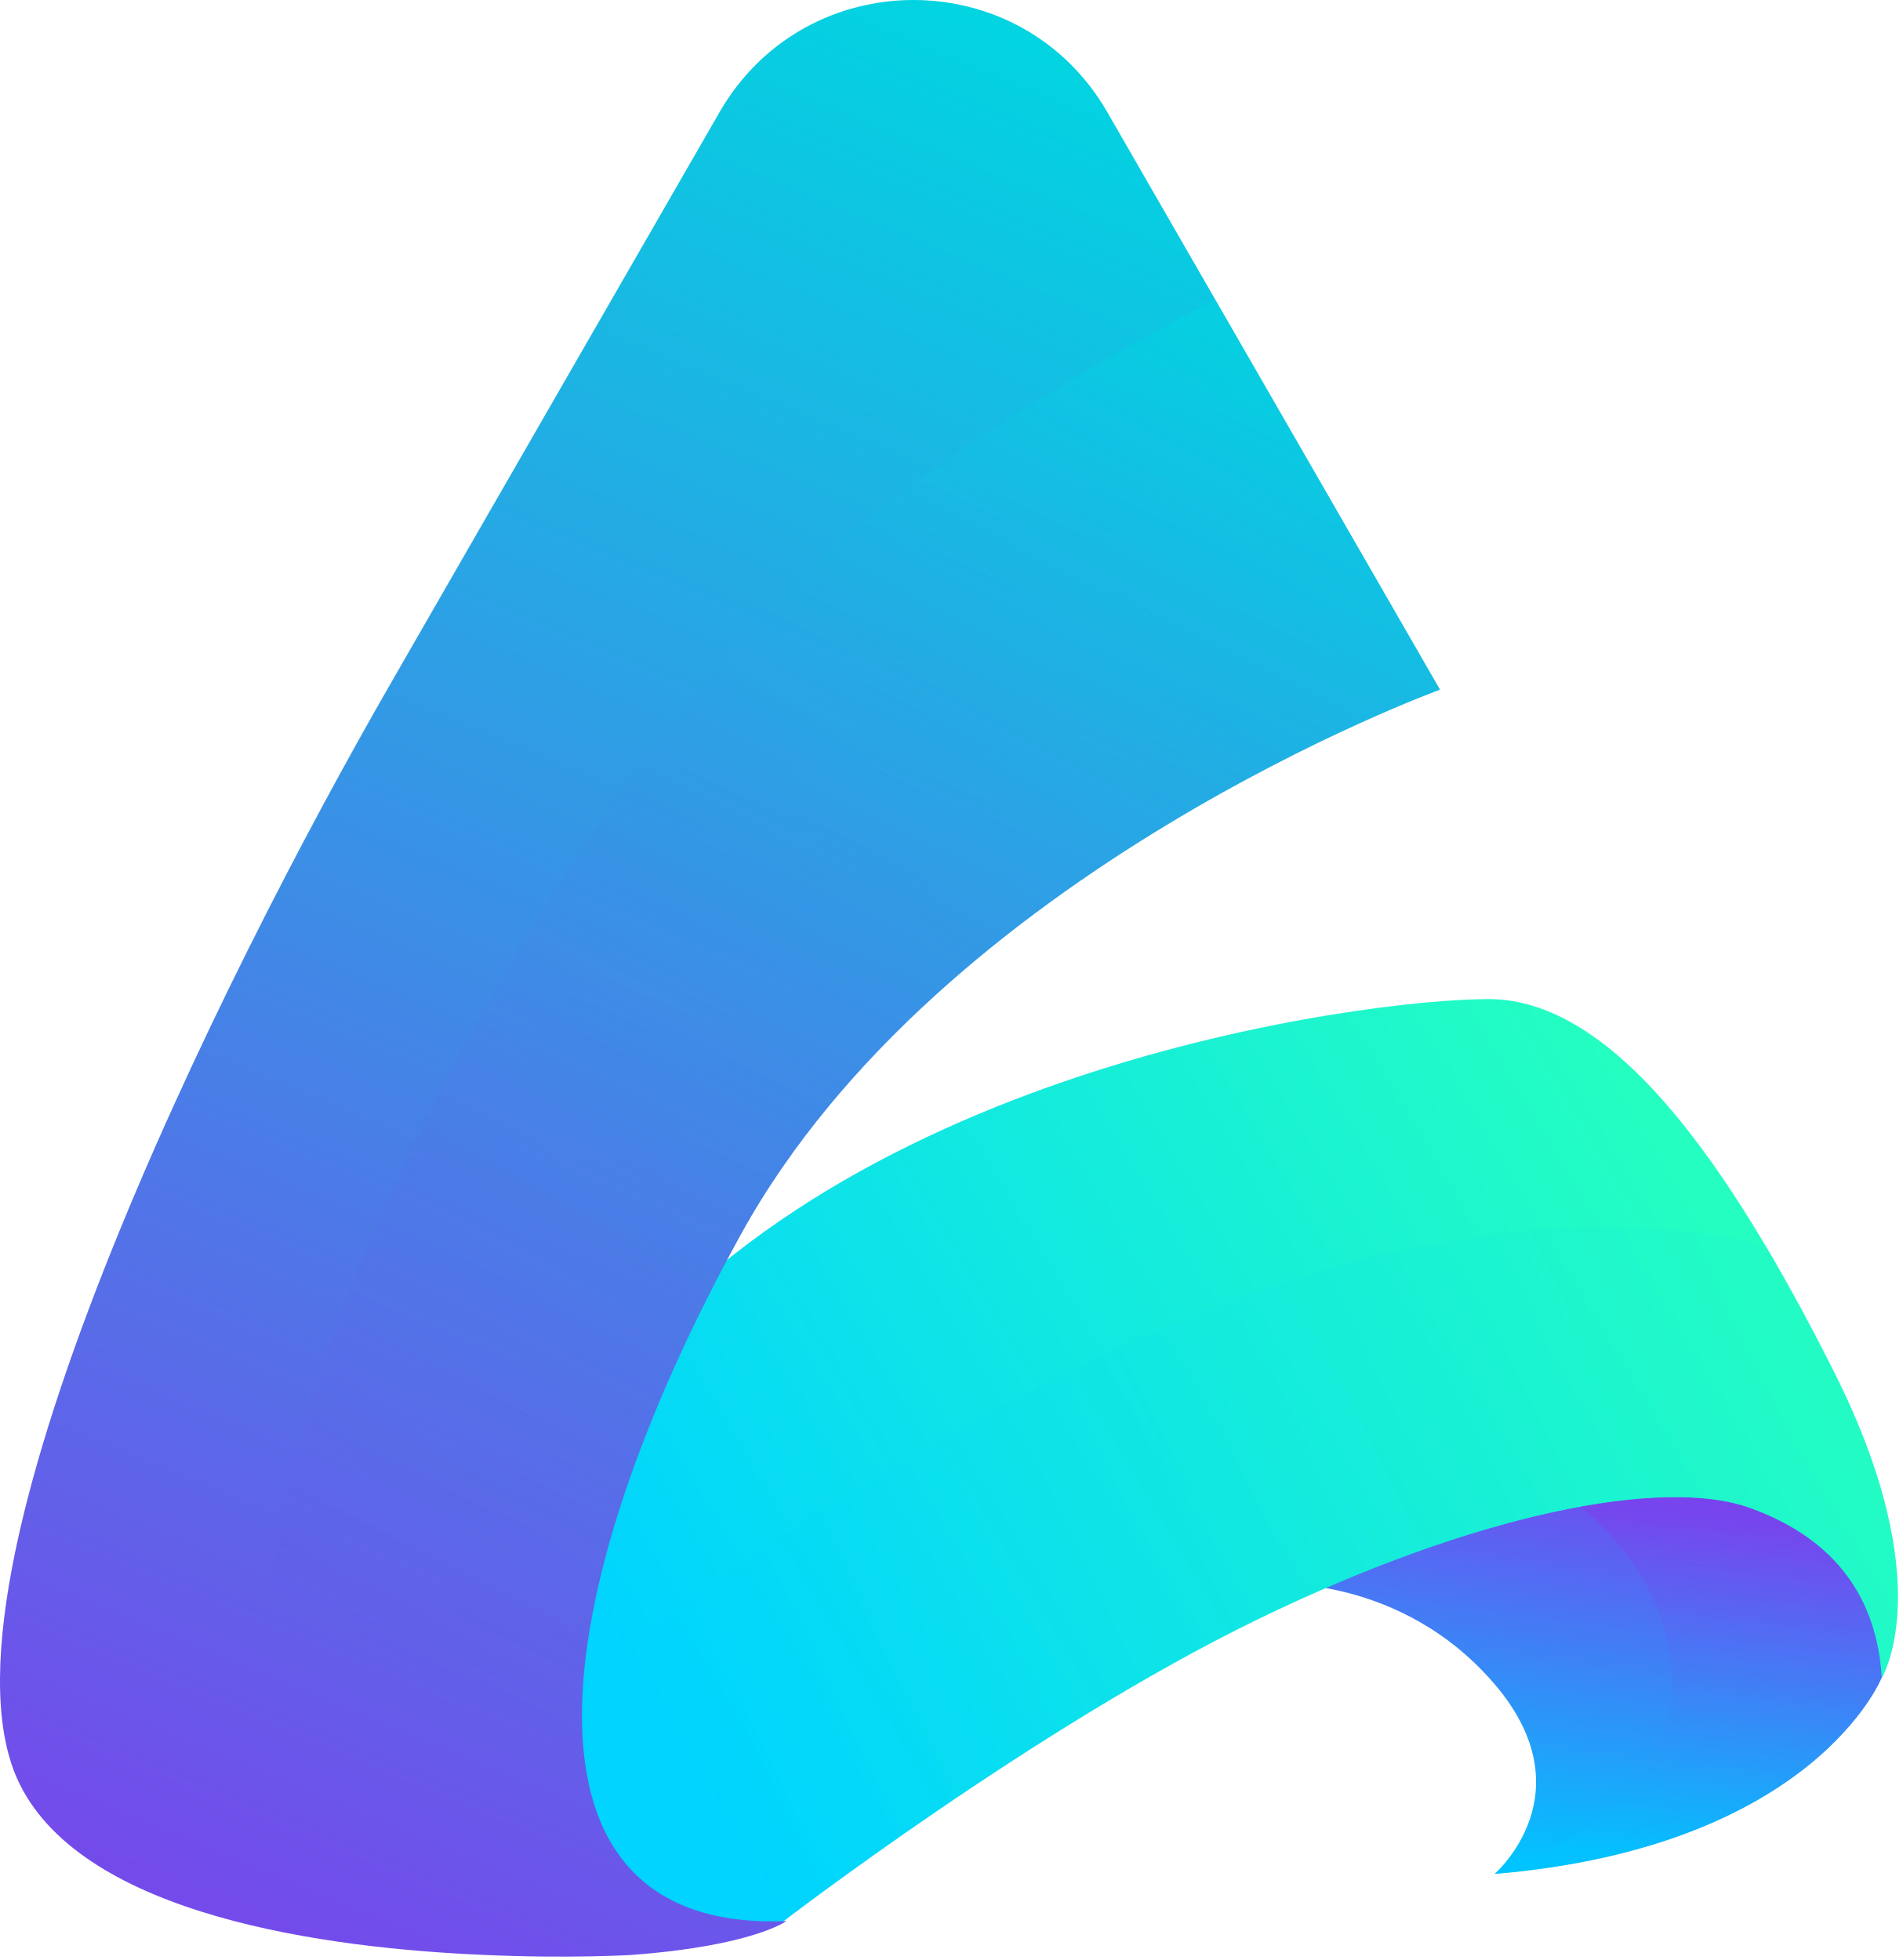
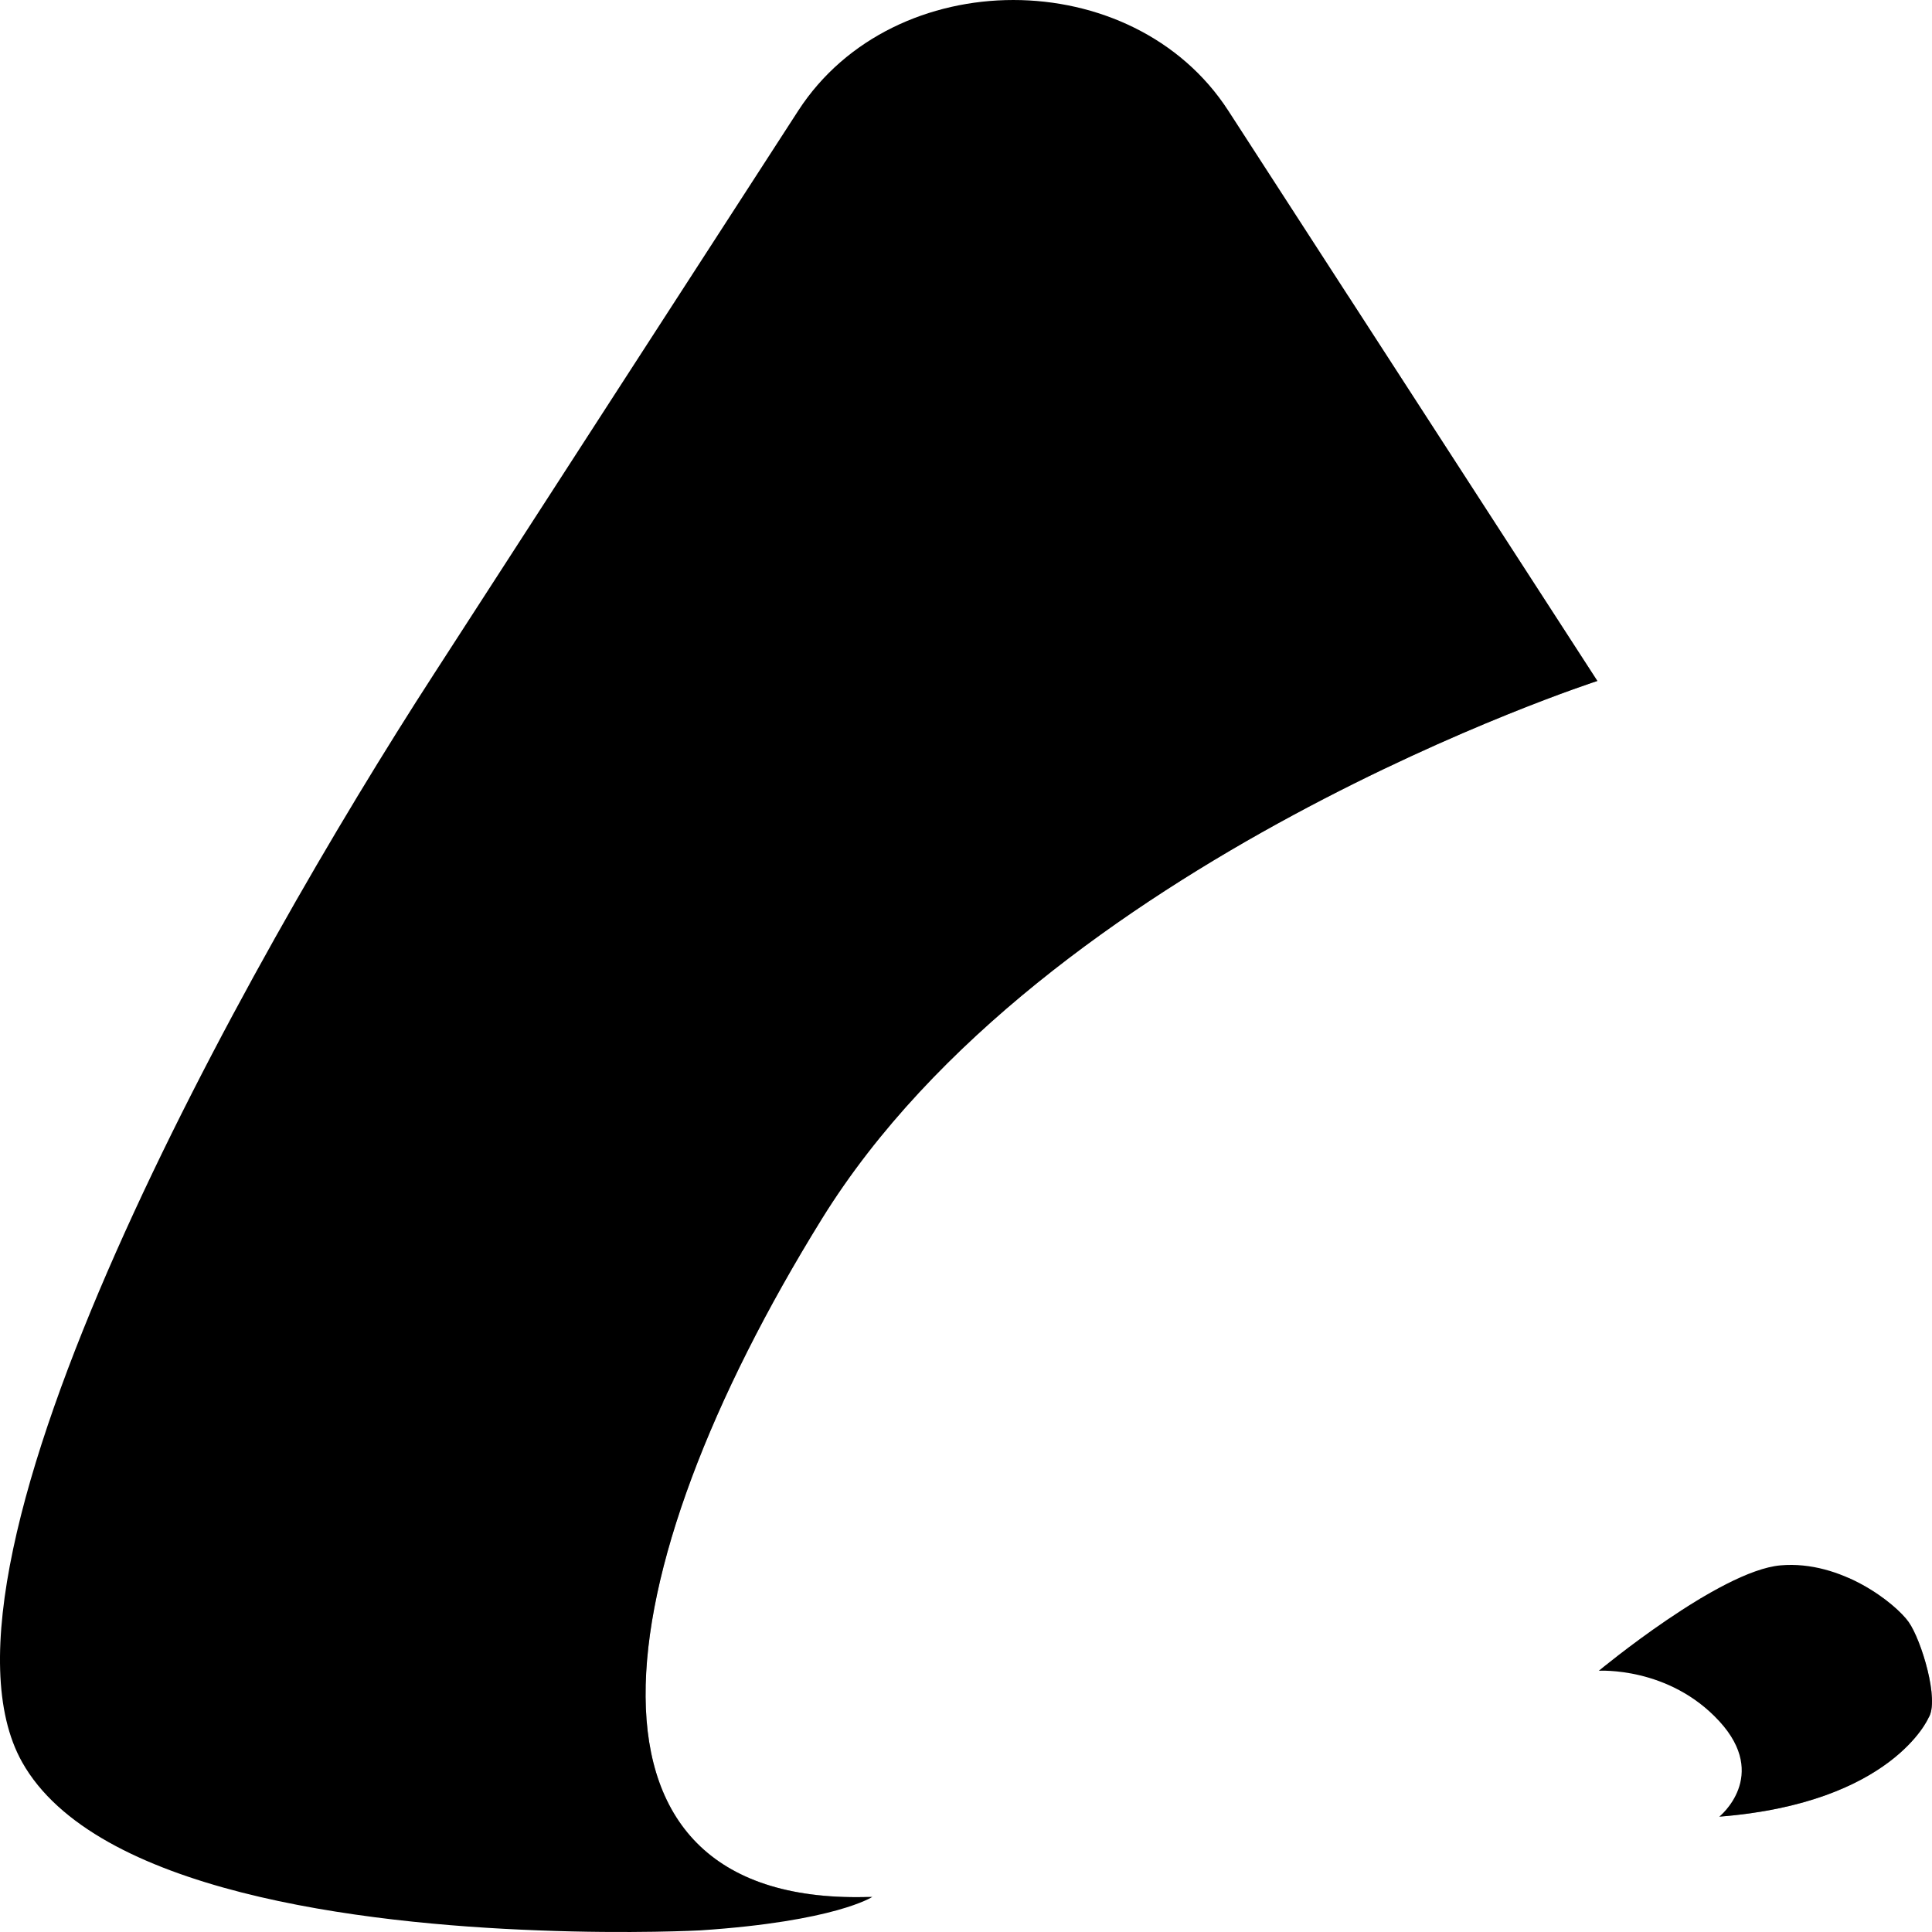
- <svg xmlns="http://www.w3.org/2000/svg" width="99" height="102" viewBox="0 0 99 102" fill="none">
-   <path d="M97.918 87.293C97.918 87.293 94.424 96.122 77.767 97.521C77.767 97.521 82.631 93.328 77.767 87.641C72.904 81.953 66.163 82.418 66.163 82.418C66.163 82.418 77.767 72.067 83.658 71.508C89.555 70.949 94.79 75.519 96.012 77.383C97.234 79.242 99.004 85.5 97.918 87.293Z" fill="url(#paint0_linear_397_2795)" />
-   <path opacity="0.45" d="M97.918 87.293C99.004 85.506 97.234 79.242 96.018 77.377C95.298 76.272 93.155 74.225 90.31 72.849C85.057 73.202 77.207 74.684 75.973 74.919C75.944 74.937 75.914 74.954 75.885 74.978C76.776 75.243 85.34 78.001 86.845 85.864C88.433 94.163 77.767 97.521 77.767 97.521C94.424 96.116 97.918 87.293 97.918 87.293Z" fill="url(#paint1_linear_397_2795)" />
-   <path d="M40.777 99.974C40.777 99.974 53.874 89.905 65.355 84.312C76.835 78.718 86.562 76.854 91.054 78.471C95.545 80.089 97.664 83.194 97.918 87.299C97.918 87.299 100.958 82.406 95.445 71.425C89.932 60.445 83.941 51.993 77.455 51.993C70.968 51.993 42.896 55.599 30.548 73.249C18.194 90.899 23.188 94.881 26.558 96.992C29.922 99.103 36.285 102.085 40.777 99.974Z" fill="url(#paint2_linear_397_2795)" />
-   <path opacity="0.45" d="M74.215 64.791C52.341 68.849 26.429 90.199 23.035 93.057C23.732 95.087 25.261 96.18 26.559 96.992C29.929 99.103 36.292 102.091 40.784 99.974C40.784 99.974 53.881 89.905 65.362 84.312C76.842 78.718 86.569 76.854 91.061 78.471C95.552 80.089 97.671 83.194 97.925 87.299C97.925 87.299 100.965 82.406 95.452 71.425C94.266 69.067 93.062 66.832 91.828 64.768C87.336 63.685 81.564 63.427 74.215 64.791Z" fill="url(#paint3_linear_397_2795)" />
-   <path d="M74.928 35.89L57.617 5.836C53.137 -1.945 41.928 -1.945 37.442 5.836C37.442 5.836 20.608 35.066 20.343 35.543C11.56 50.782 -4.182 82.406 1.036 92.869C4.448 99.703 16.973 101.391 25.242 101.738C29.645 101.932 32.85 101.738 32.85 101.738C39.183 101.268 40.919 99.974 40.919 99.974C26.139 100.591 28.122 83.165 38.558 64.227C48.999 45.3 74.928 35.89 74.928 35.89Z" fill="url(#paint4_linear_397_2795)" />
-   <path opacity="0.45" d="M38.558 64.227C48.993 45.3 74.928 35.89 74.928 35.89L63.236 15.599C58.921 17.799 53.585 20.881 47.506 25.127C31.103 36.584 12.221 71.949 14.21 87.141C16.199 102.332 40.919 99.968 40.919 99.968C26.139 100.591 28.122 83.159 38.558 64.227Z" fill="url(#paint5_linear_397_2795)" />
+ <svg xmlns="http://www.w3.org/2000/svg" width="90" height="90" viewBox="0 0 90 90" fill="none">
+   <path d="M74.412 31.722L57.22 5.158C52.771 -1.719 41.639 -1.719 37.184 5.158C37.184 5.158 20.467 30.994 20.203 31.415C11.48 44.885 -4.153 72.837 1.029 82.085C4.417 88.125 16.856 89.617 25.068 89.924C29.441 90.095 32.624 89.924 32.624 89.924C38.914 89.508 40.637 88.364 40.637 88.364C25.959 88.91 27.929 73.507 38.292 56.768C48.662 40.04 74.412 31.722 74.412 31.722Z" fill="url(#paint0_linear_719_5383)" />
+   <path opacity="0.45" d="M38.292 56.768C48.656 40.04 74.413 31.722 74.413 31.722L62.8 13.788C58.516 15.732 53.217 18.456 47.179 22.209C30.889 32.336 12.137 63.594 14.113 77.021C16.088 90.449 40.637 88.359 40.637 88.359C25.959 88.91 27.929 73.502 38.292 56.768Z" fill="url(#paint1_linear_719_5383)" />
+   <path d="M89.836 80.025C89.836 80.025 88.147 83.997 80.091 84.627C80.091 84.627 82.443 82.74 80.091 80.181C77.739 77.621 74.479 77.831 74.479 77.831C74.479 77.831 80.091 73.172 82.94 72.921C85.791 72.67 88.323 74.726 88.914 75.565C89.505 76.401 90.362 79.217 89.836 80.025Z" fill="url(#paint2_linear_719_5383)" />
+   <path opacity="0.45" d="M89.836 80.025C90.362 79.22 89.505 76.401 88.917 75.562C88.569 75.065 87.533 74.144 86.157 73.524C83.616 73.683 79.82 74.35 79.223 74.456C79.209 74.464 79.194 74.472 79.18 74.483C79.611 74.602 83.753 75.843 84.481 79.381C85.249 83.116 80.091 84.627 80.091 84.627C88.146 83.995 89.836 80.025 89.836 80.025Z" fill="url(#paint3_linear_719_5383)" />
  <defs>
-     <linearGradient id="paint0_linear_397_2795" x1="80.475" y1="97.233" x2="83.572" y2="73.859" gradientUnits="userSpaceOnUse">
-       <stop stop-color="#00C4FF" />
-       <stop offset="1" stop-color="#8338EC" />
+     <linearGradient id="paint0_linear_719_5383" x1="59.826" y1="2.646" x2="21.758" y2="105.53" gradientUnits="userSpaceOnUse">
+       <stop stopColor="#00D6E1" />
+       <stop offset="1" stopColor="#8338EC" />
    </linearGradient>
-     <linearGradient id="paint1_linear_397_2795" x1="85.466" y1="96.57" x2="87.2" y2="79.04" gradientUnits="userSpaceOnUse">
-       <stop stop-color="#00C4FF" />
-       <stop offset="1" stop-color="#8338EC" />
+     <linearGradient id="paint1_linear_719_5383" x1="63.347" y1="17.078" x2="32.013" y2="82.719" gradientUnits="userSpaceOnUse">
+       <stop stopColor="#00D6E1" />
+       <stop offset="1" stopColor="#8338EC" stopOpacity="0" />
    </linearGradient>
-     <linearGradient id="paint2_linear_397_2795" x1="89.14" y1="63.533" x2="37.338" y2="94.526" gradientUnits="userSpaceOnUse">
-       <stop stop-color="#24FEC1" />
-       <stop offset="1" stop-color="#00D4FF" />
+     <linearGradient id="paint2_linear_719_5383" x1="81.4" y1="84.497" x2="82.7" y2="73.955" gradientUnits="userSpaceOnUse">
+       <stop stopColor="#00C4FF" />
+       <stop offset="1" stopColor="#8338EC" />
    </linearGradient>
-     <linearGradient id="paint3_linear_397_2795" x1="101.556" y1="67.495" x2="39.64" y2="97.31" gradientUnits="userSpaceOnUse">
-       <stop stop-color="#24FEC1" />
-       <stop offset="1" stop-color="#00D4FF" />
-     </linearGradient>
-     <linearGradient id="paint4_linear_397_2795" x1="60.241" y1="2.993" x2="13.331" y2="115.829" gradientUnits="userSpaceOnUse">
-       <stop stop-color="#00D6E1" />
-       <stop offset="1" stop-color="#8338EC" />
-     </linearGradient>
-     <linearGradient id="paint5_linear_397_2795" x1="63.786" y1="19.322" x2="25.804" y2="90.138" gradientUnits="userSpaceOnUse">
-       <stop stop-color="#00D6E1" />
-       <stop offset="1" stop-color="#8338EC" stop-opacity="0" />
+     <linearGradient id="paint3_linear_719_5383" x1="83.814" y1="84.199" x2="84.541" y2="76.3" gradientUnits="userSpaceOnUse">
+       <stop stopColor="#00C4FF" />
+       <stop offset="1" stopColor="#8338EC" />
    </linearGradient>
  </defs>
</svg>
